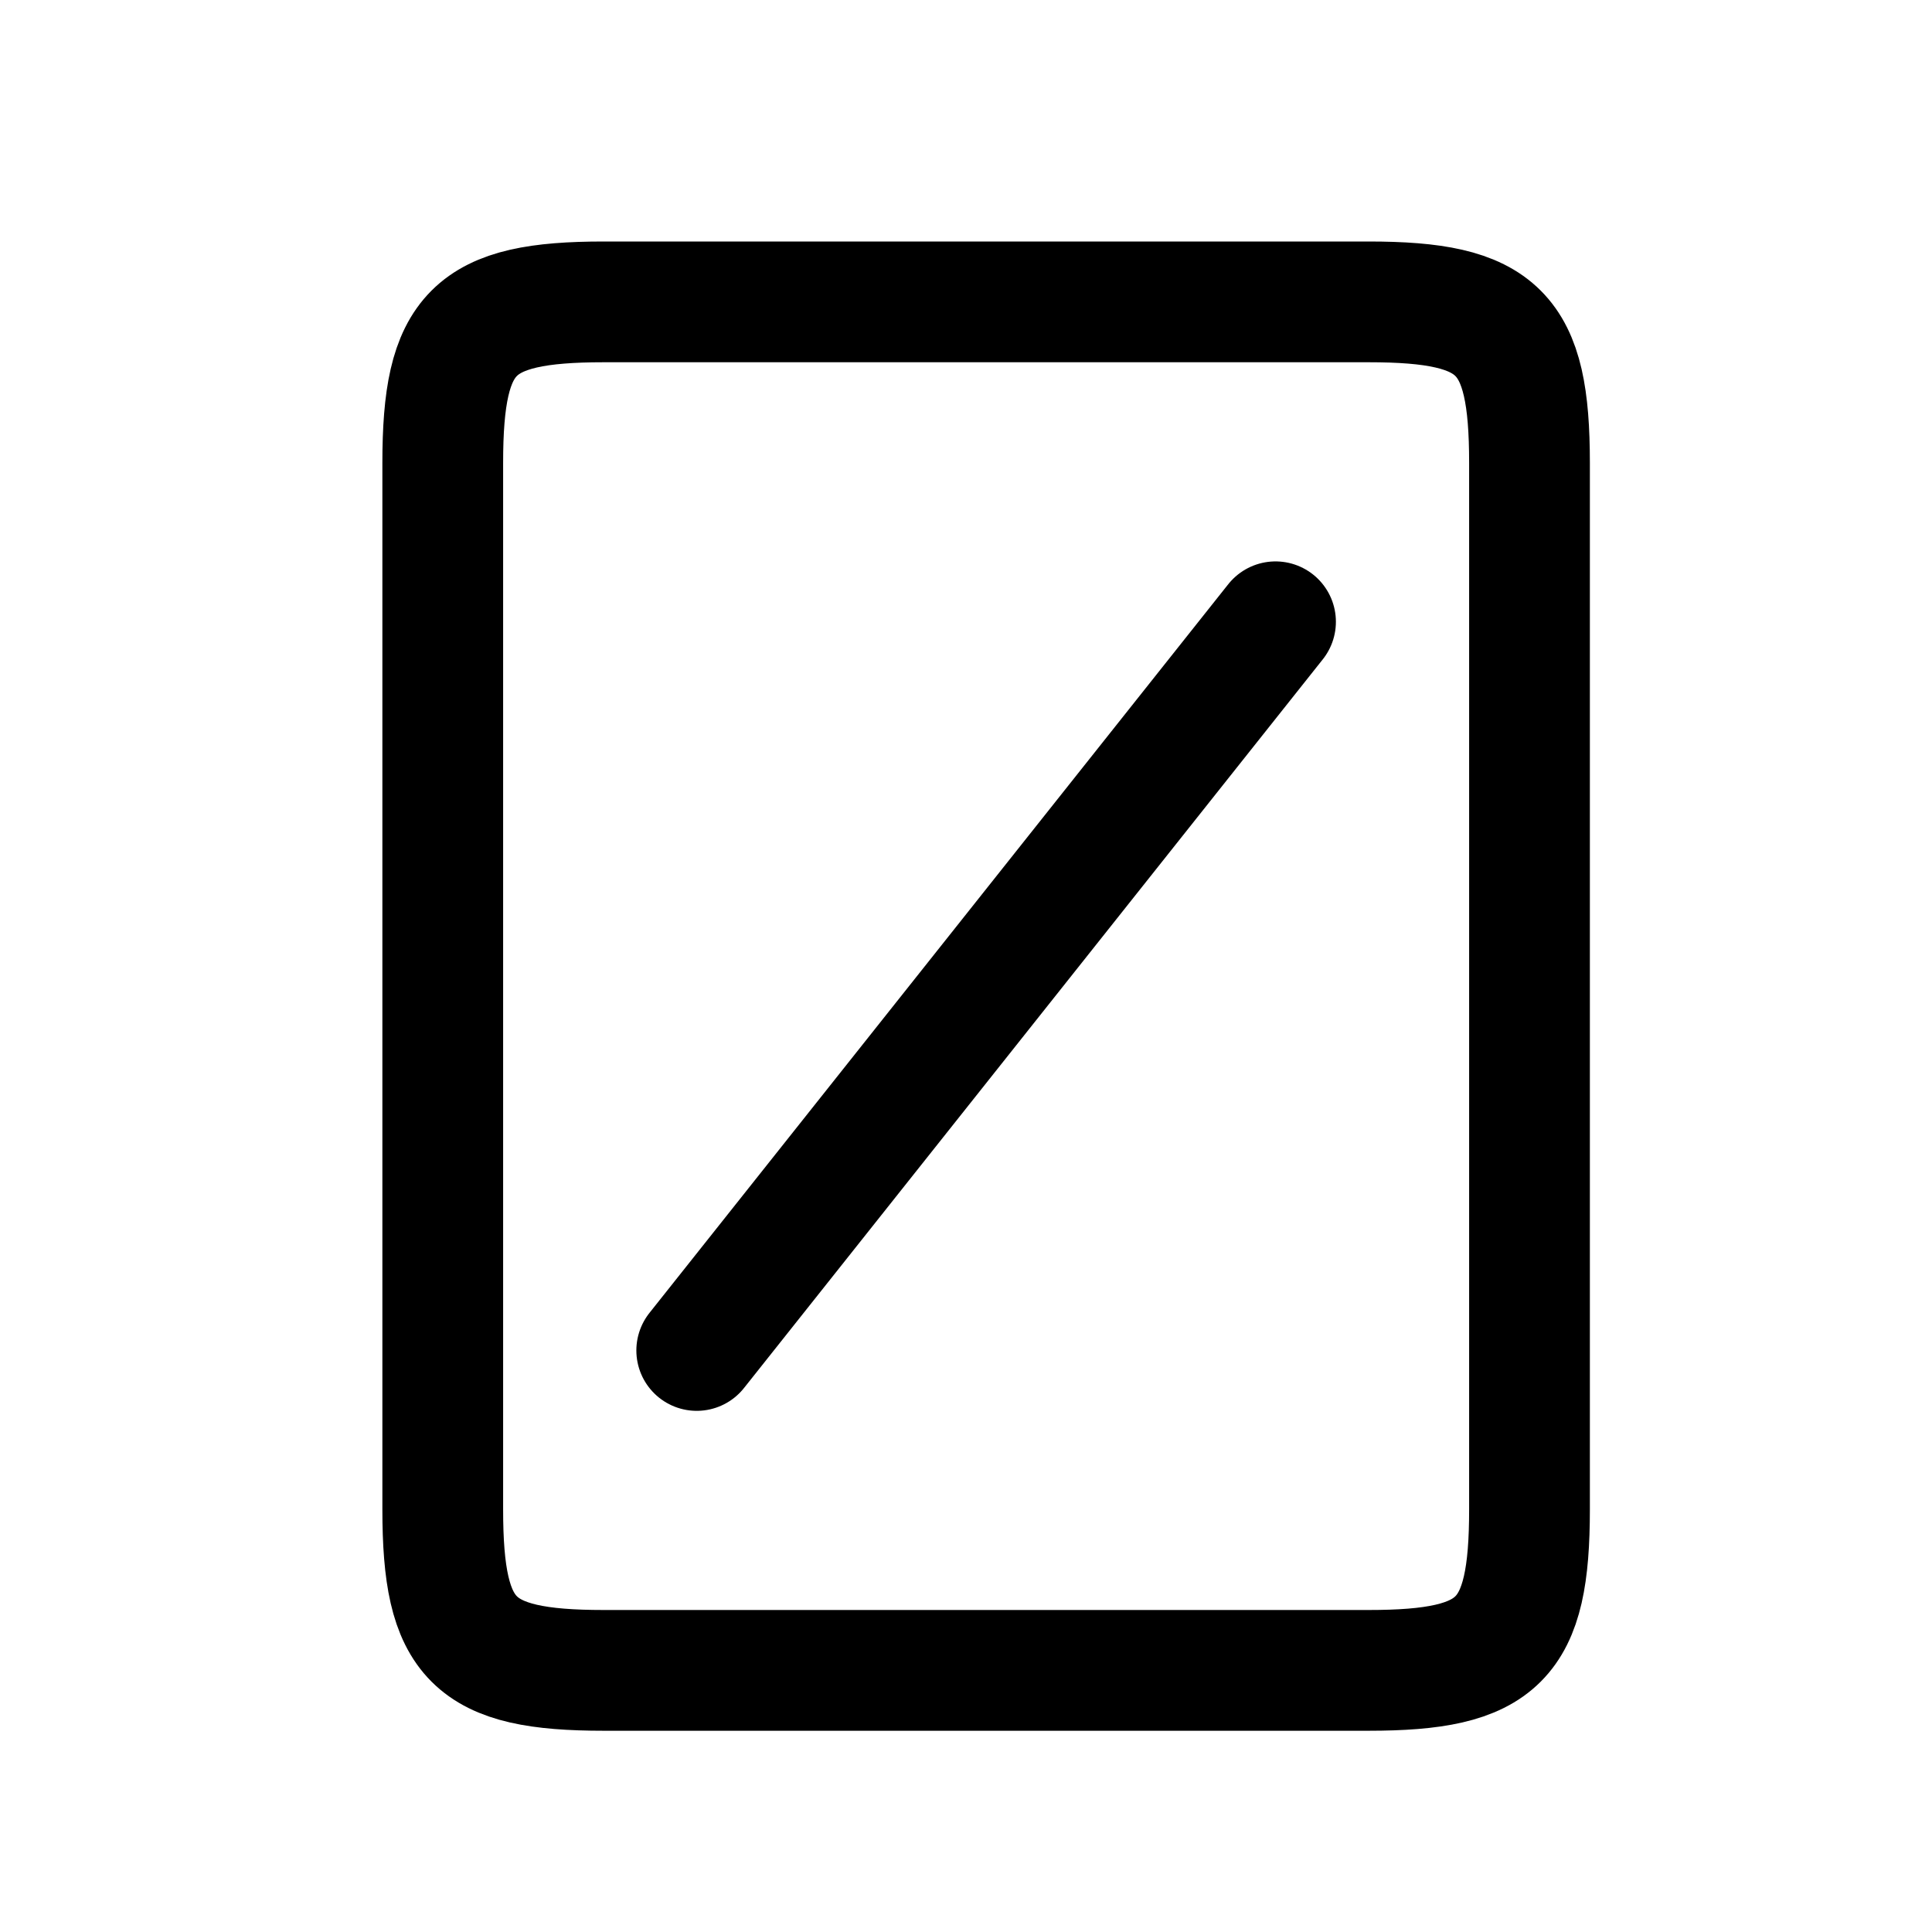
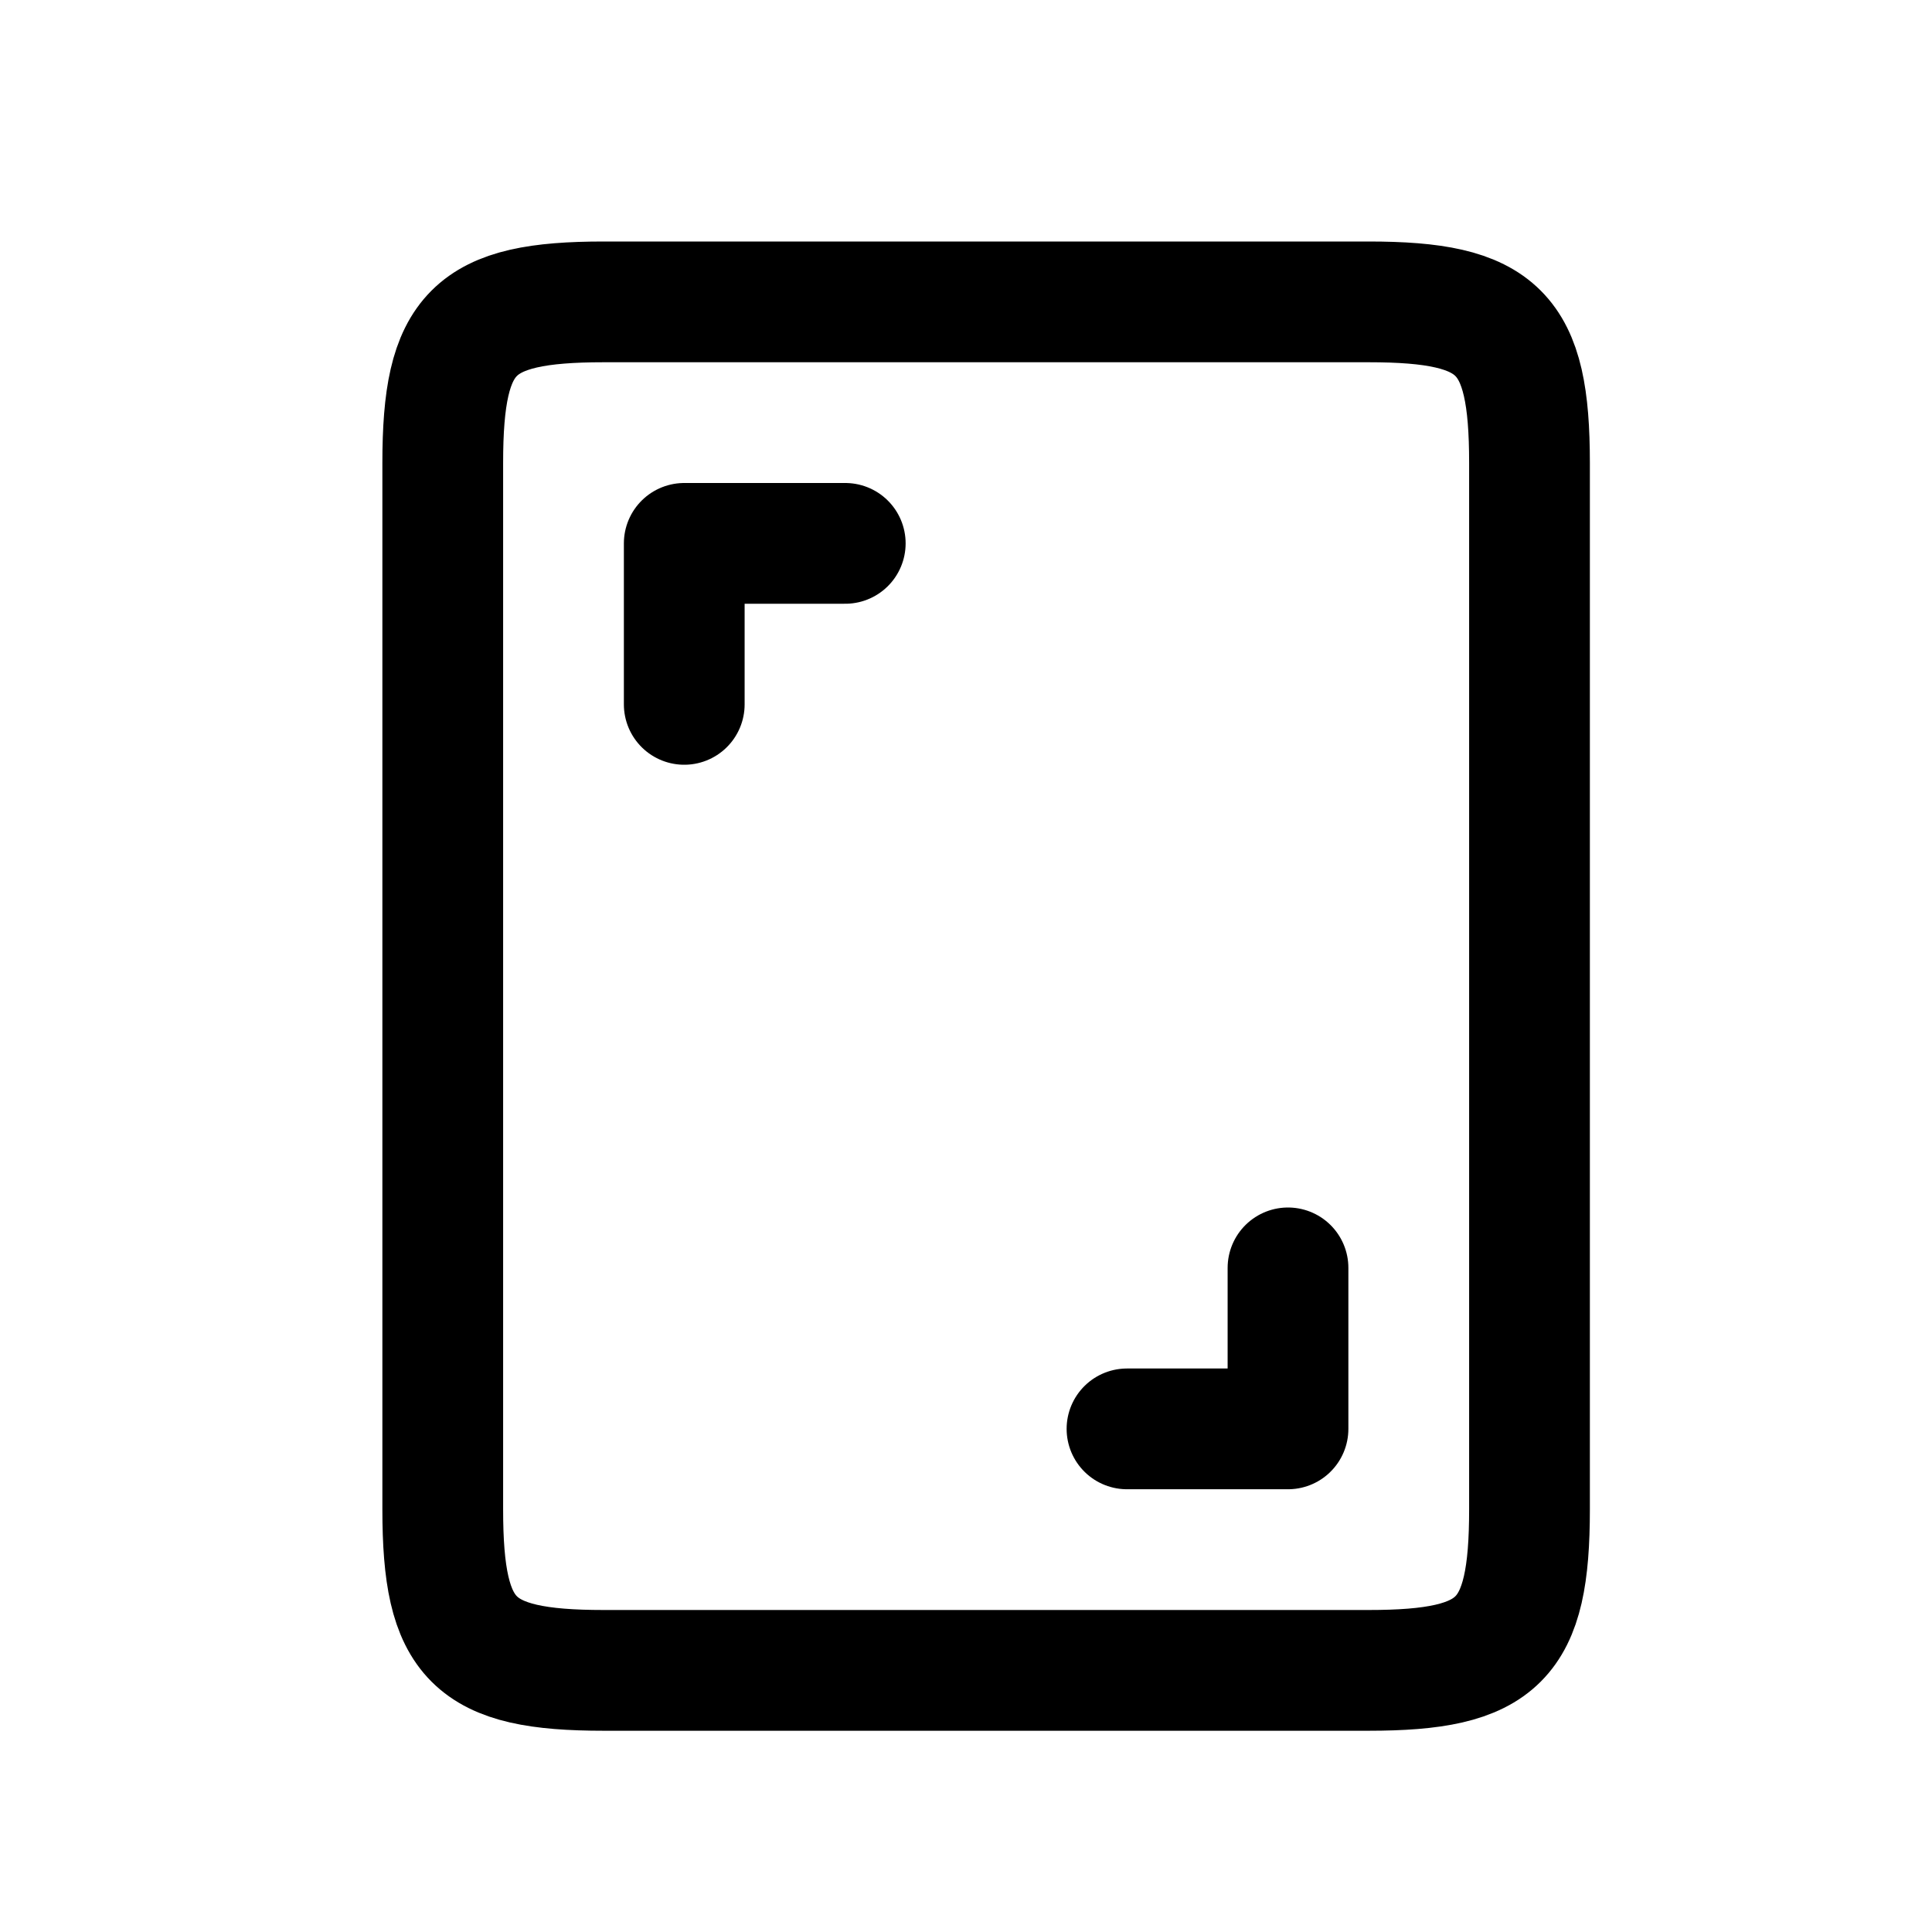
<svg xmlns="http://www.w3.org/2000/svg" width="24" height="24" viewBox="0 0 24 24" fill="none" stroke="currentColor" stroke-width="1.5" stroke-linecap="round" stroke-linejoin="round">
  <path d="M7.5 3.75H17c1.625 0 2 .375 2 2v13c0 1.625-.375 2-2 2H7.5c-1.625 0-2-.375-2-2v-13c0-1.625.375-2 2-2" />
-   <path d="m8.655 16.776 7.19-9.052" />
+   <path d="M8.5 8.75v-2h2" />
+   <path d="M16 15.75v2h-2" />
</svg>
